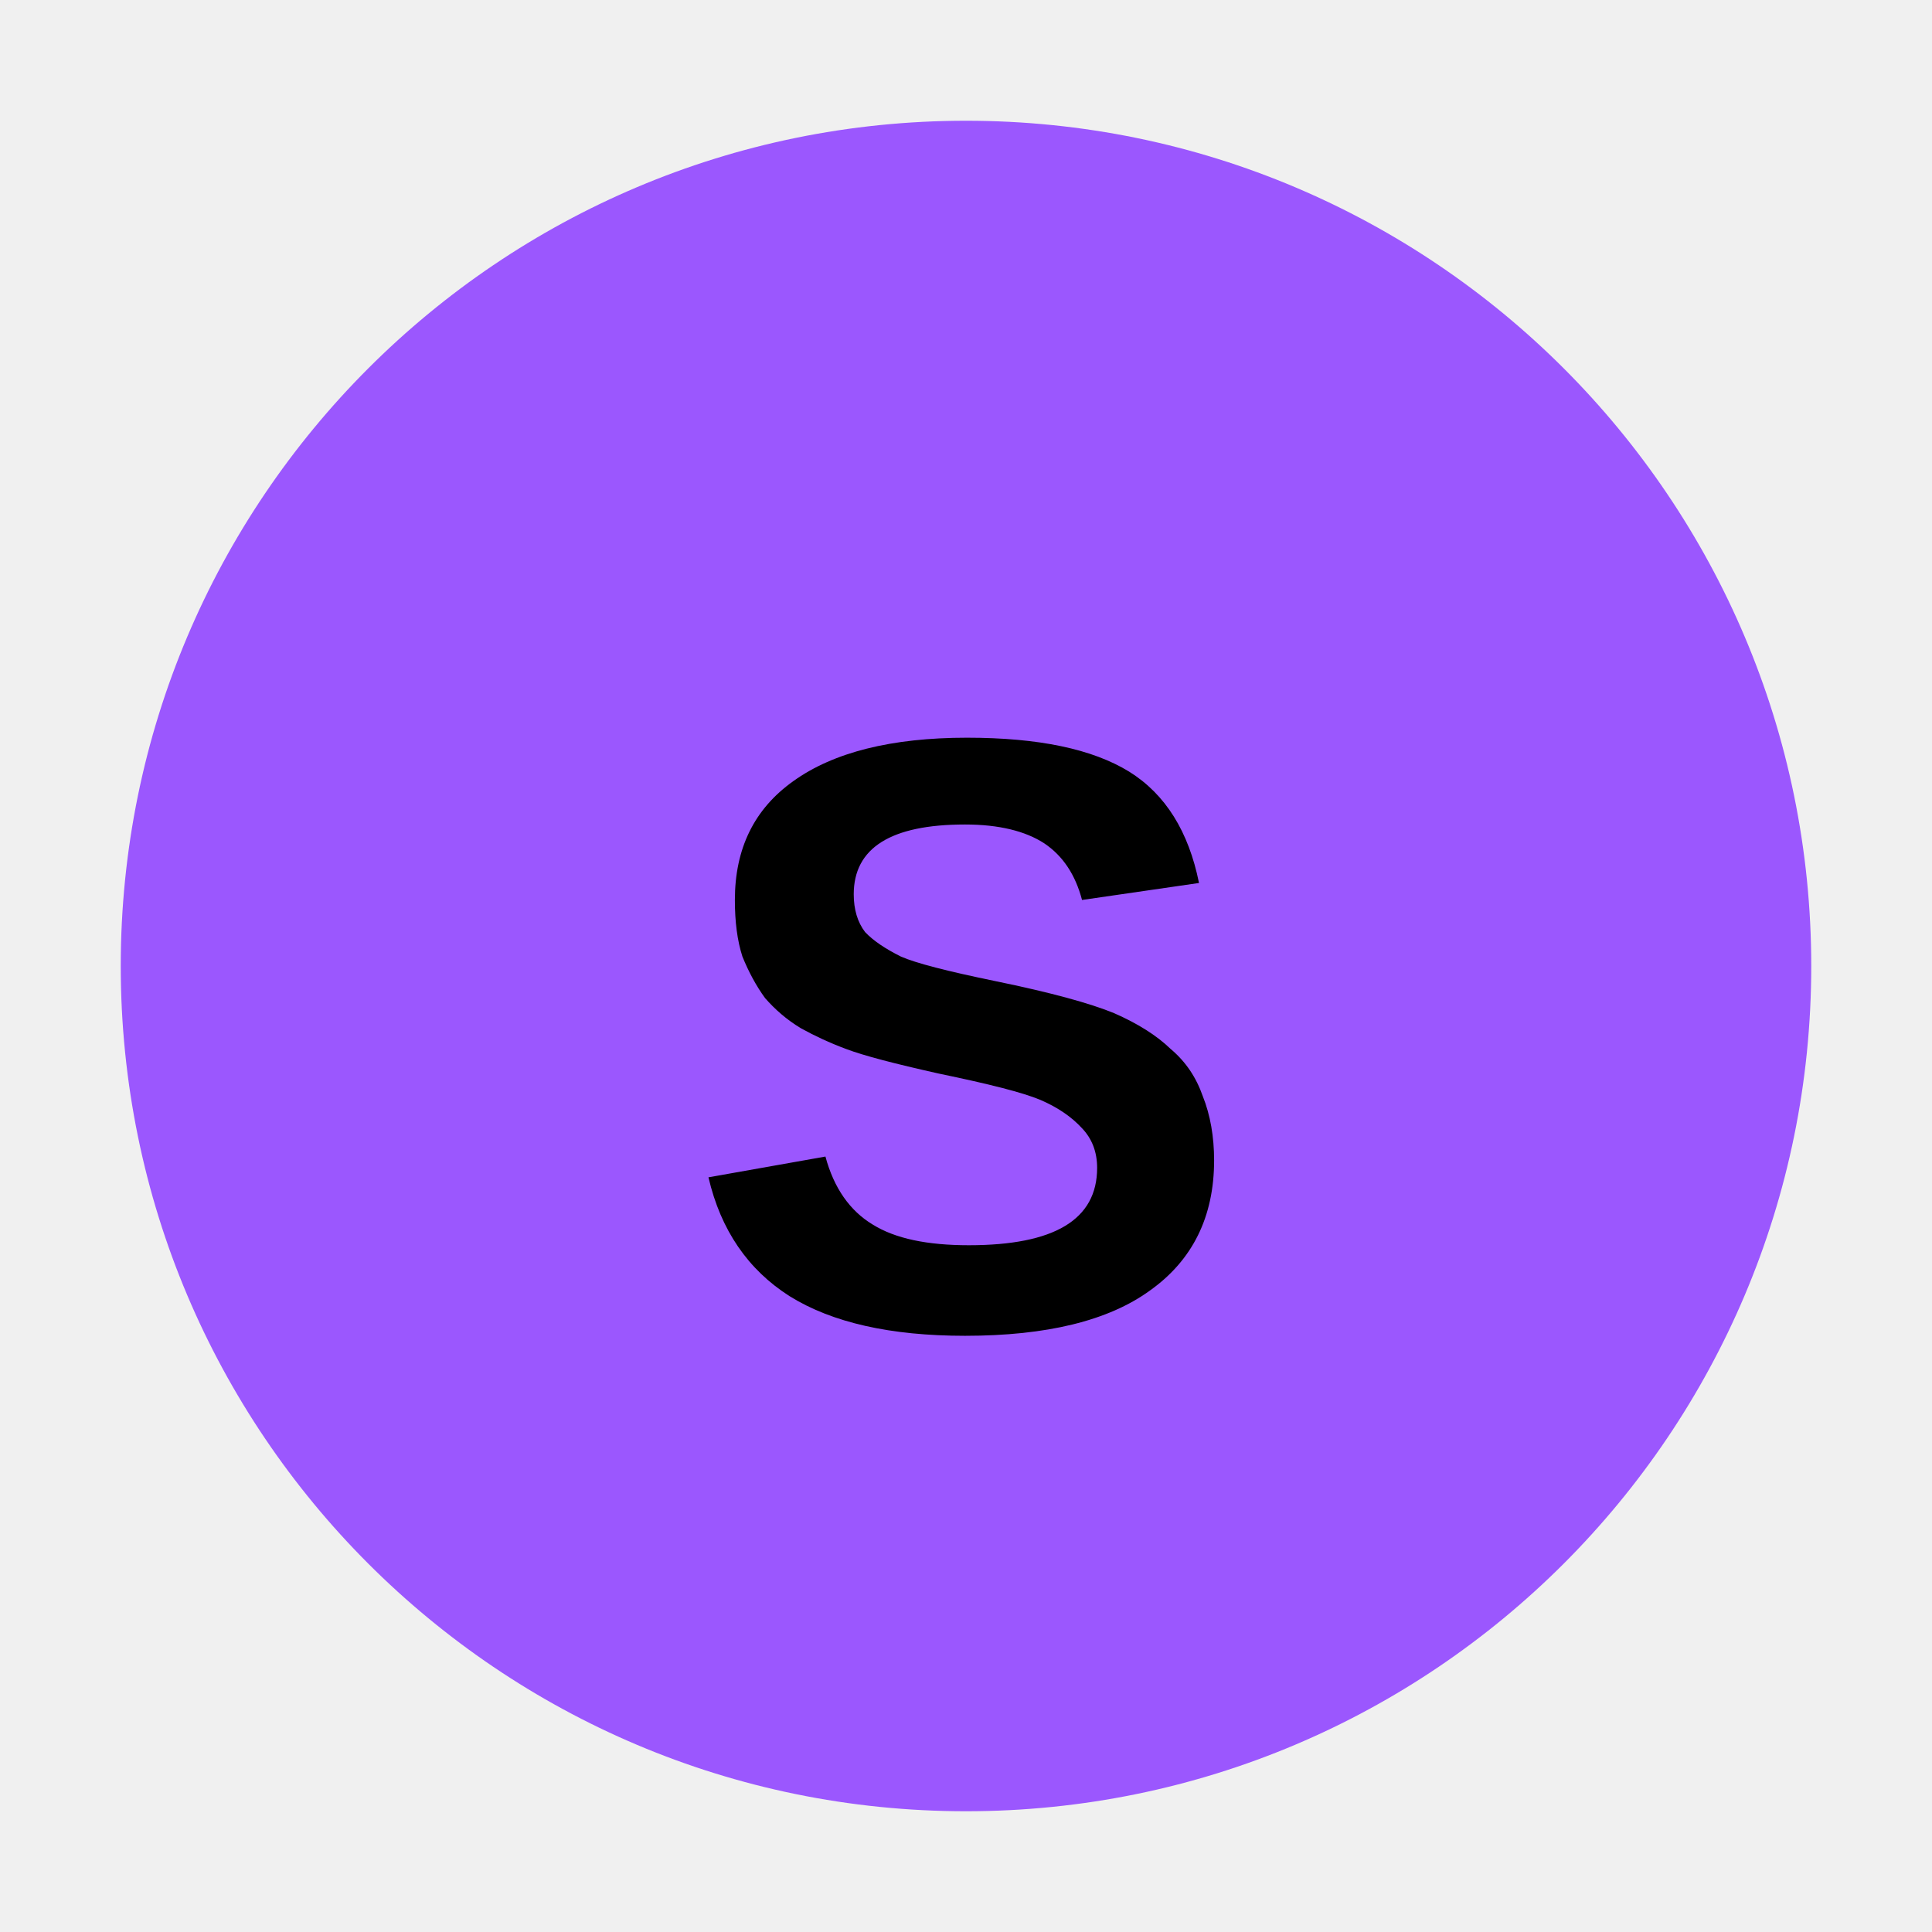
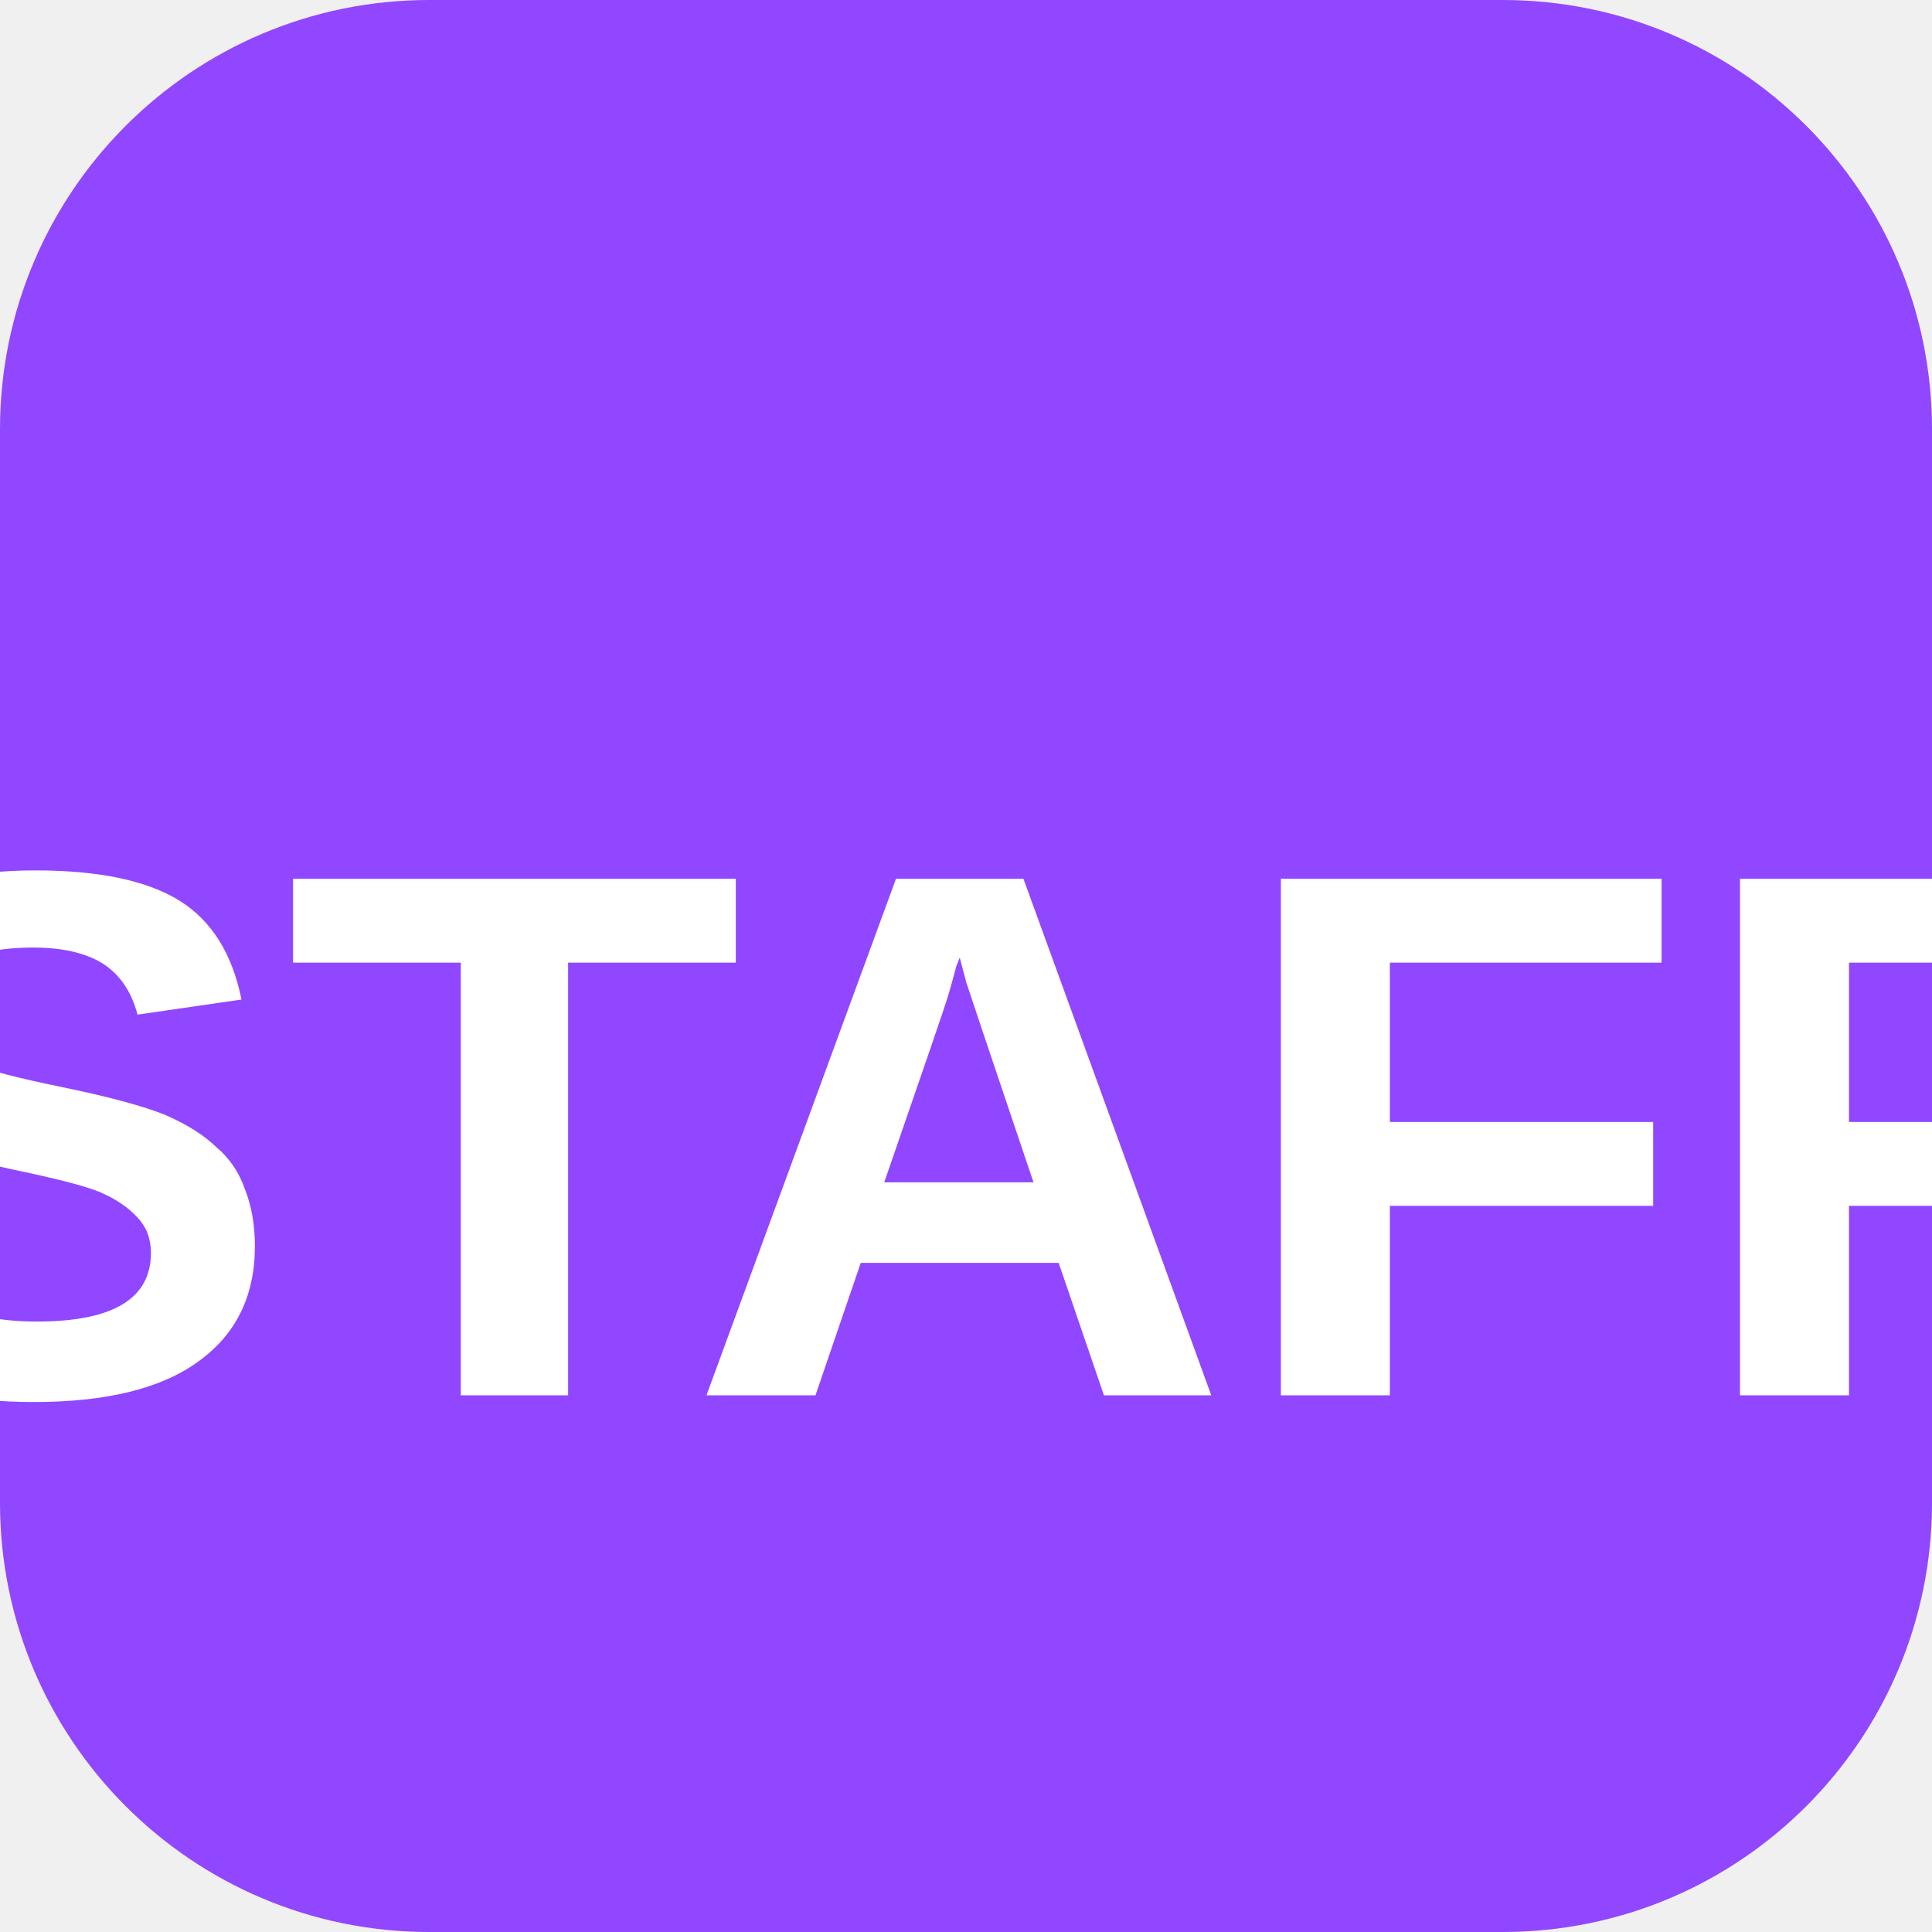
- <svg xmlns="http://www.w3.org/2000/svg" width="16" height="16" viewBox="0 0 16 16">
-   <circle cx="8" cy="8" r="7" fill="#9146FF" opacity="0.9" />
-   <text x="8" y="11" text-anchor="middle" font-size="7" font-family="Arial" font-weight="bold" fill="black">S</text>
+ <svg xmlns="http://www.w3.org/2000/svg" width="18" height="18" viewBox="0 0 18 18">
+   <rect width="18" height="18" rx="4" fill="#9146FF" />
+   <text x="9" y="13" text-anchor="middle" font-size="7" font-family="Arial" font-weight="900" fill="#fff">STAFF</text>
</svg>
